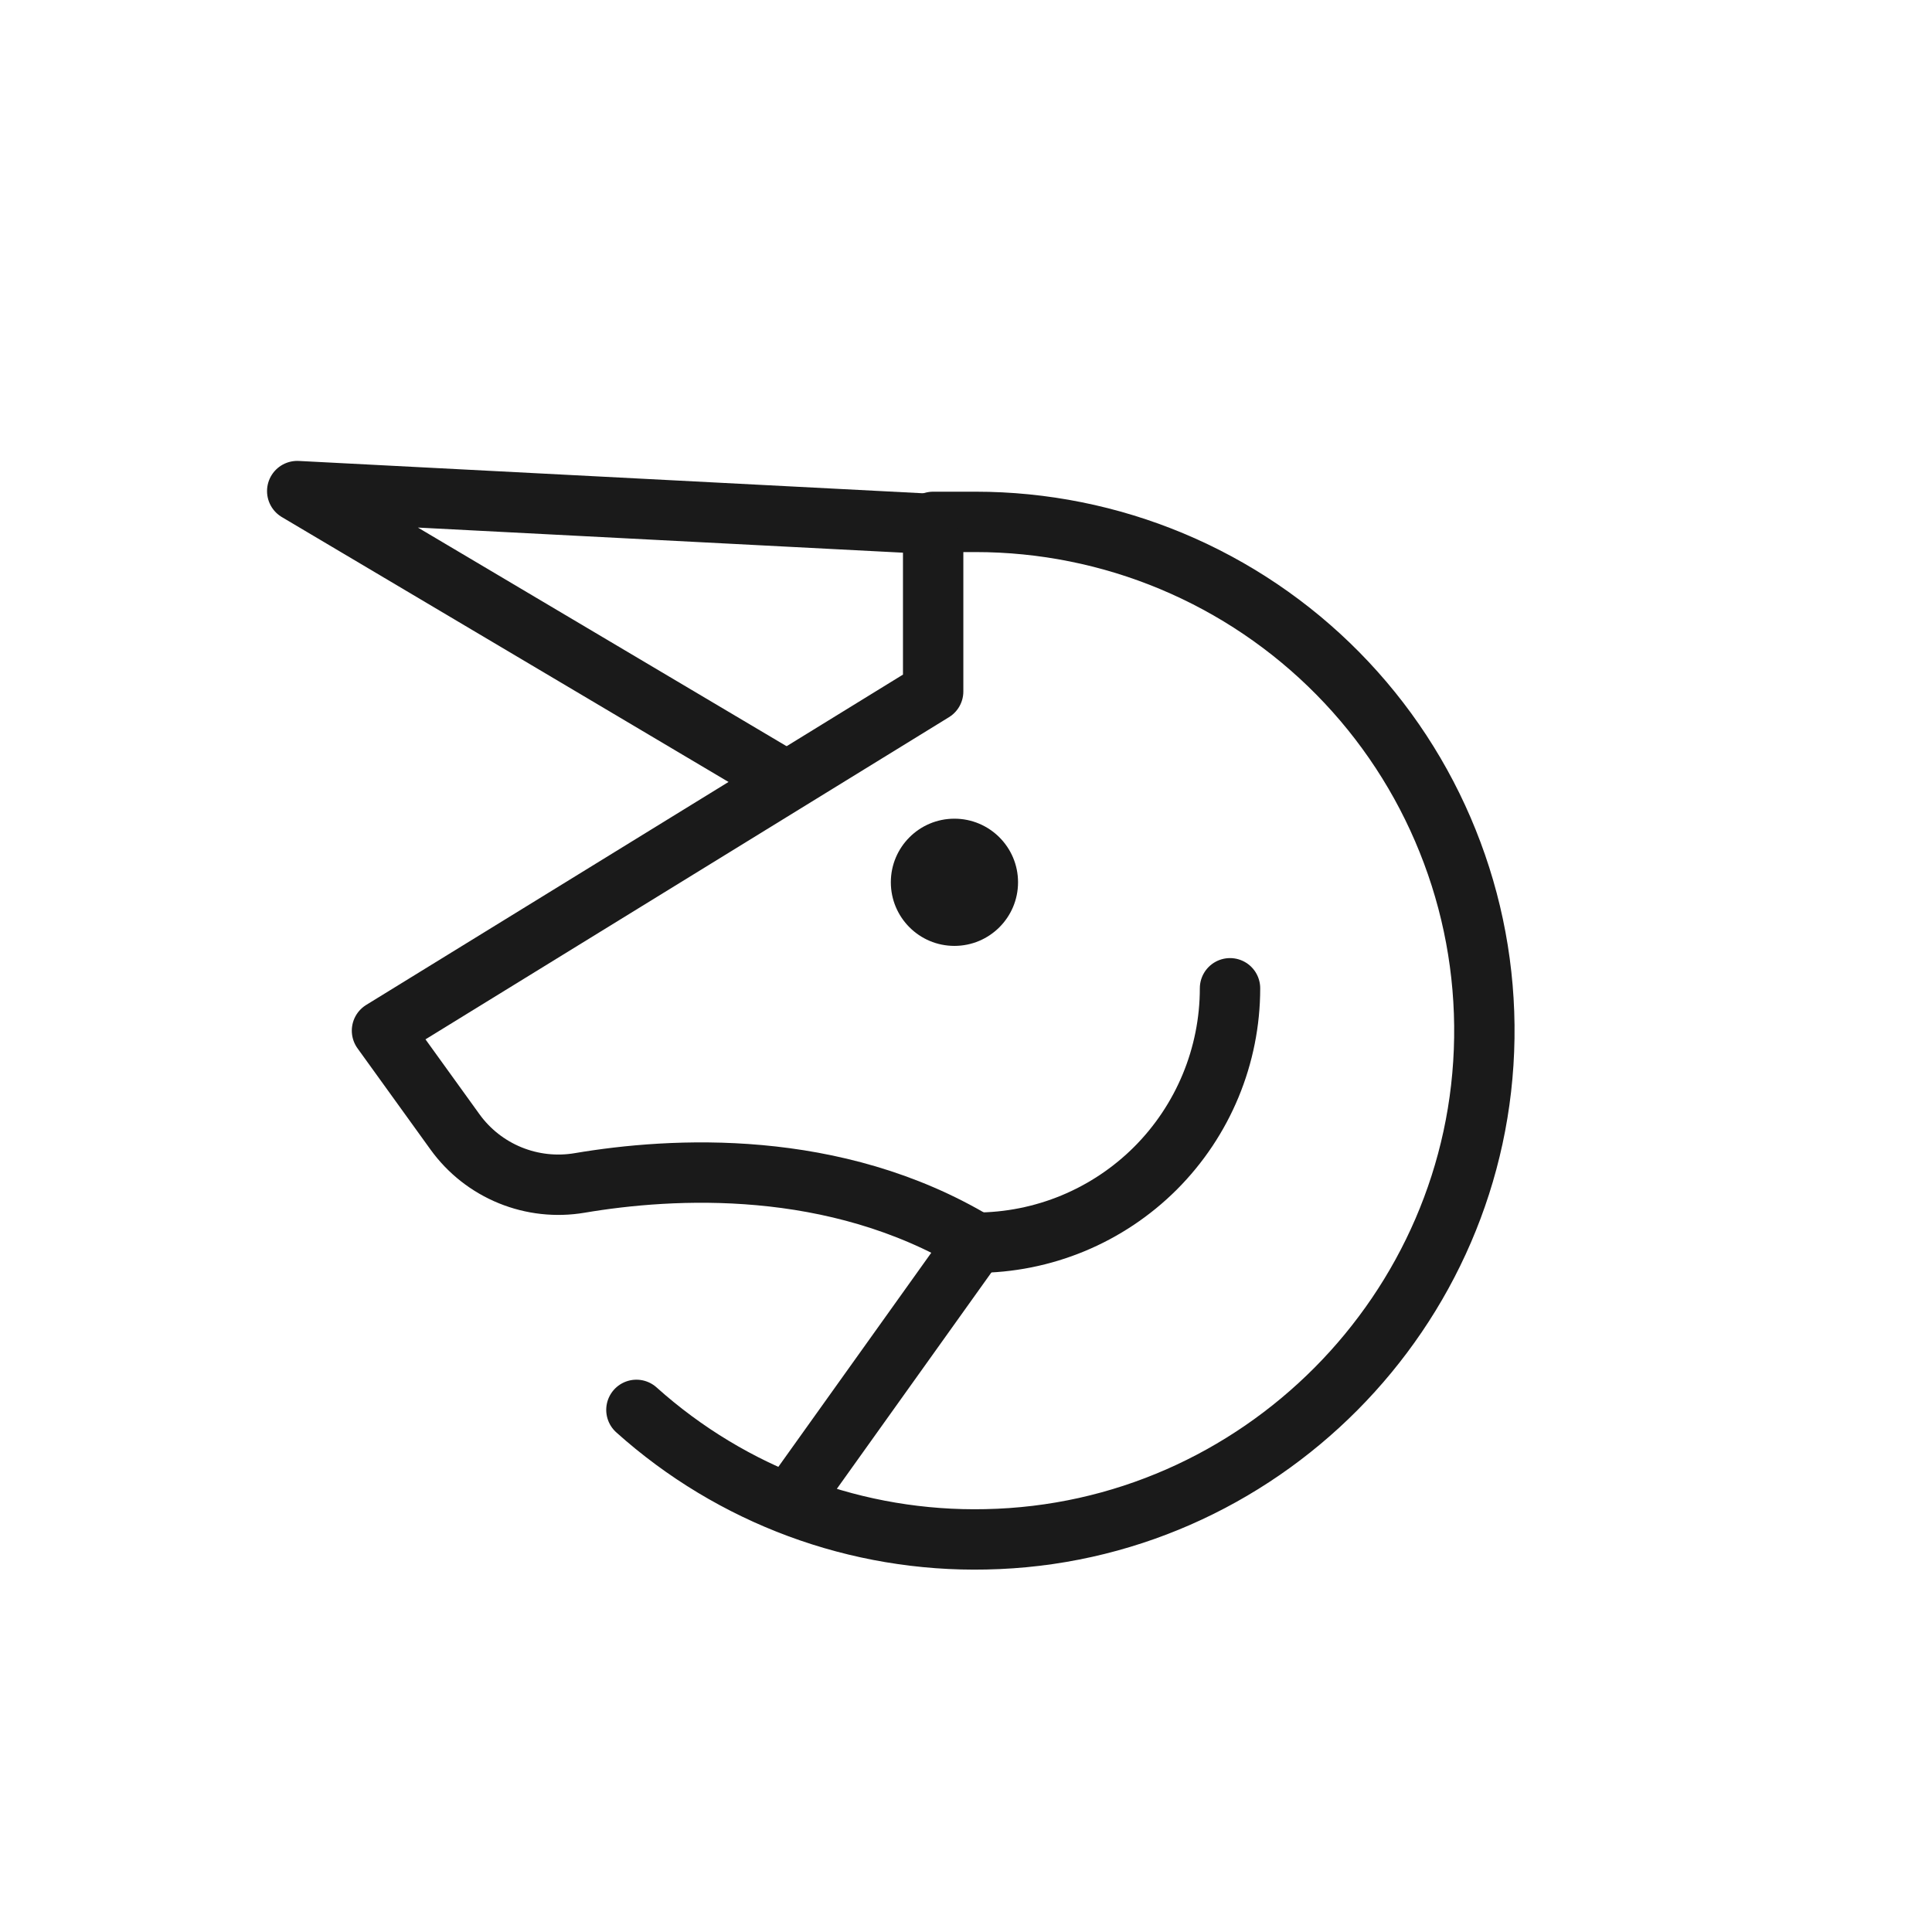
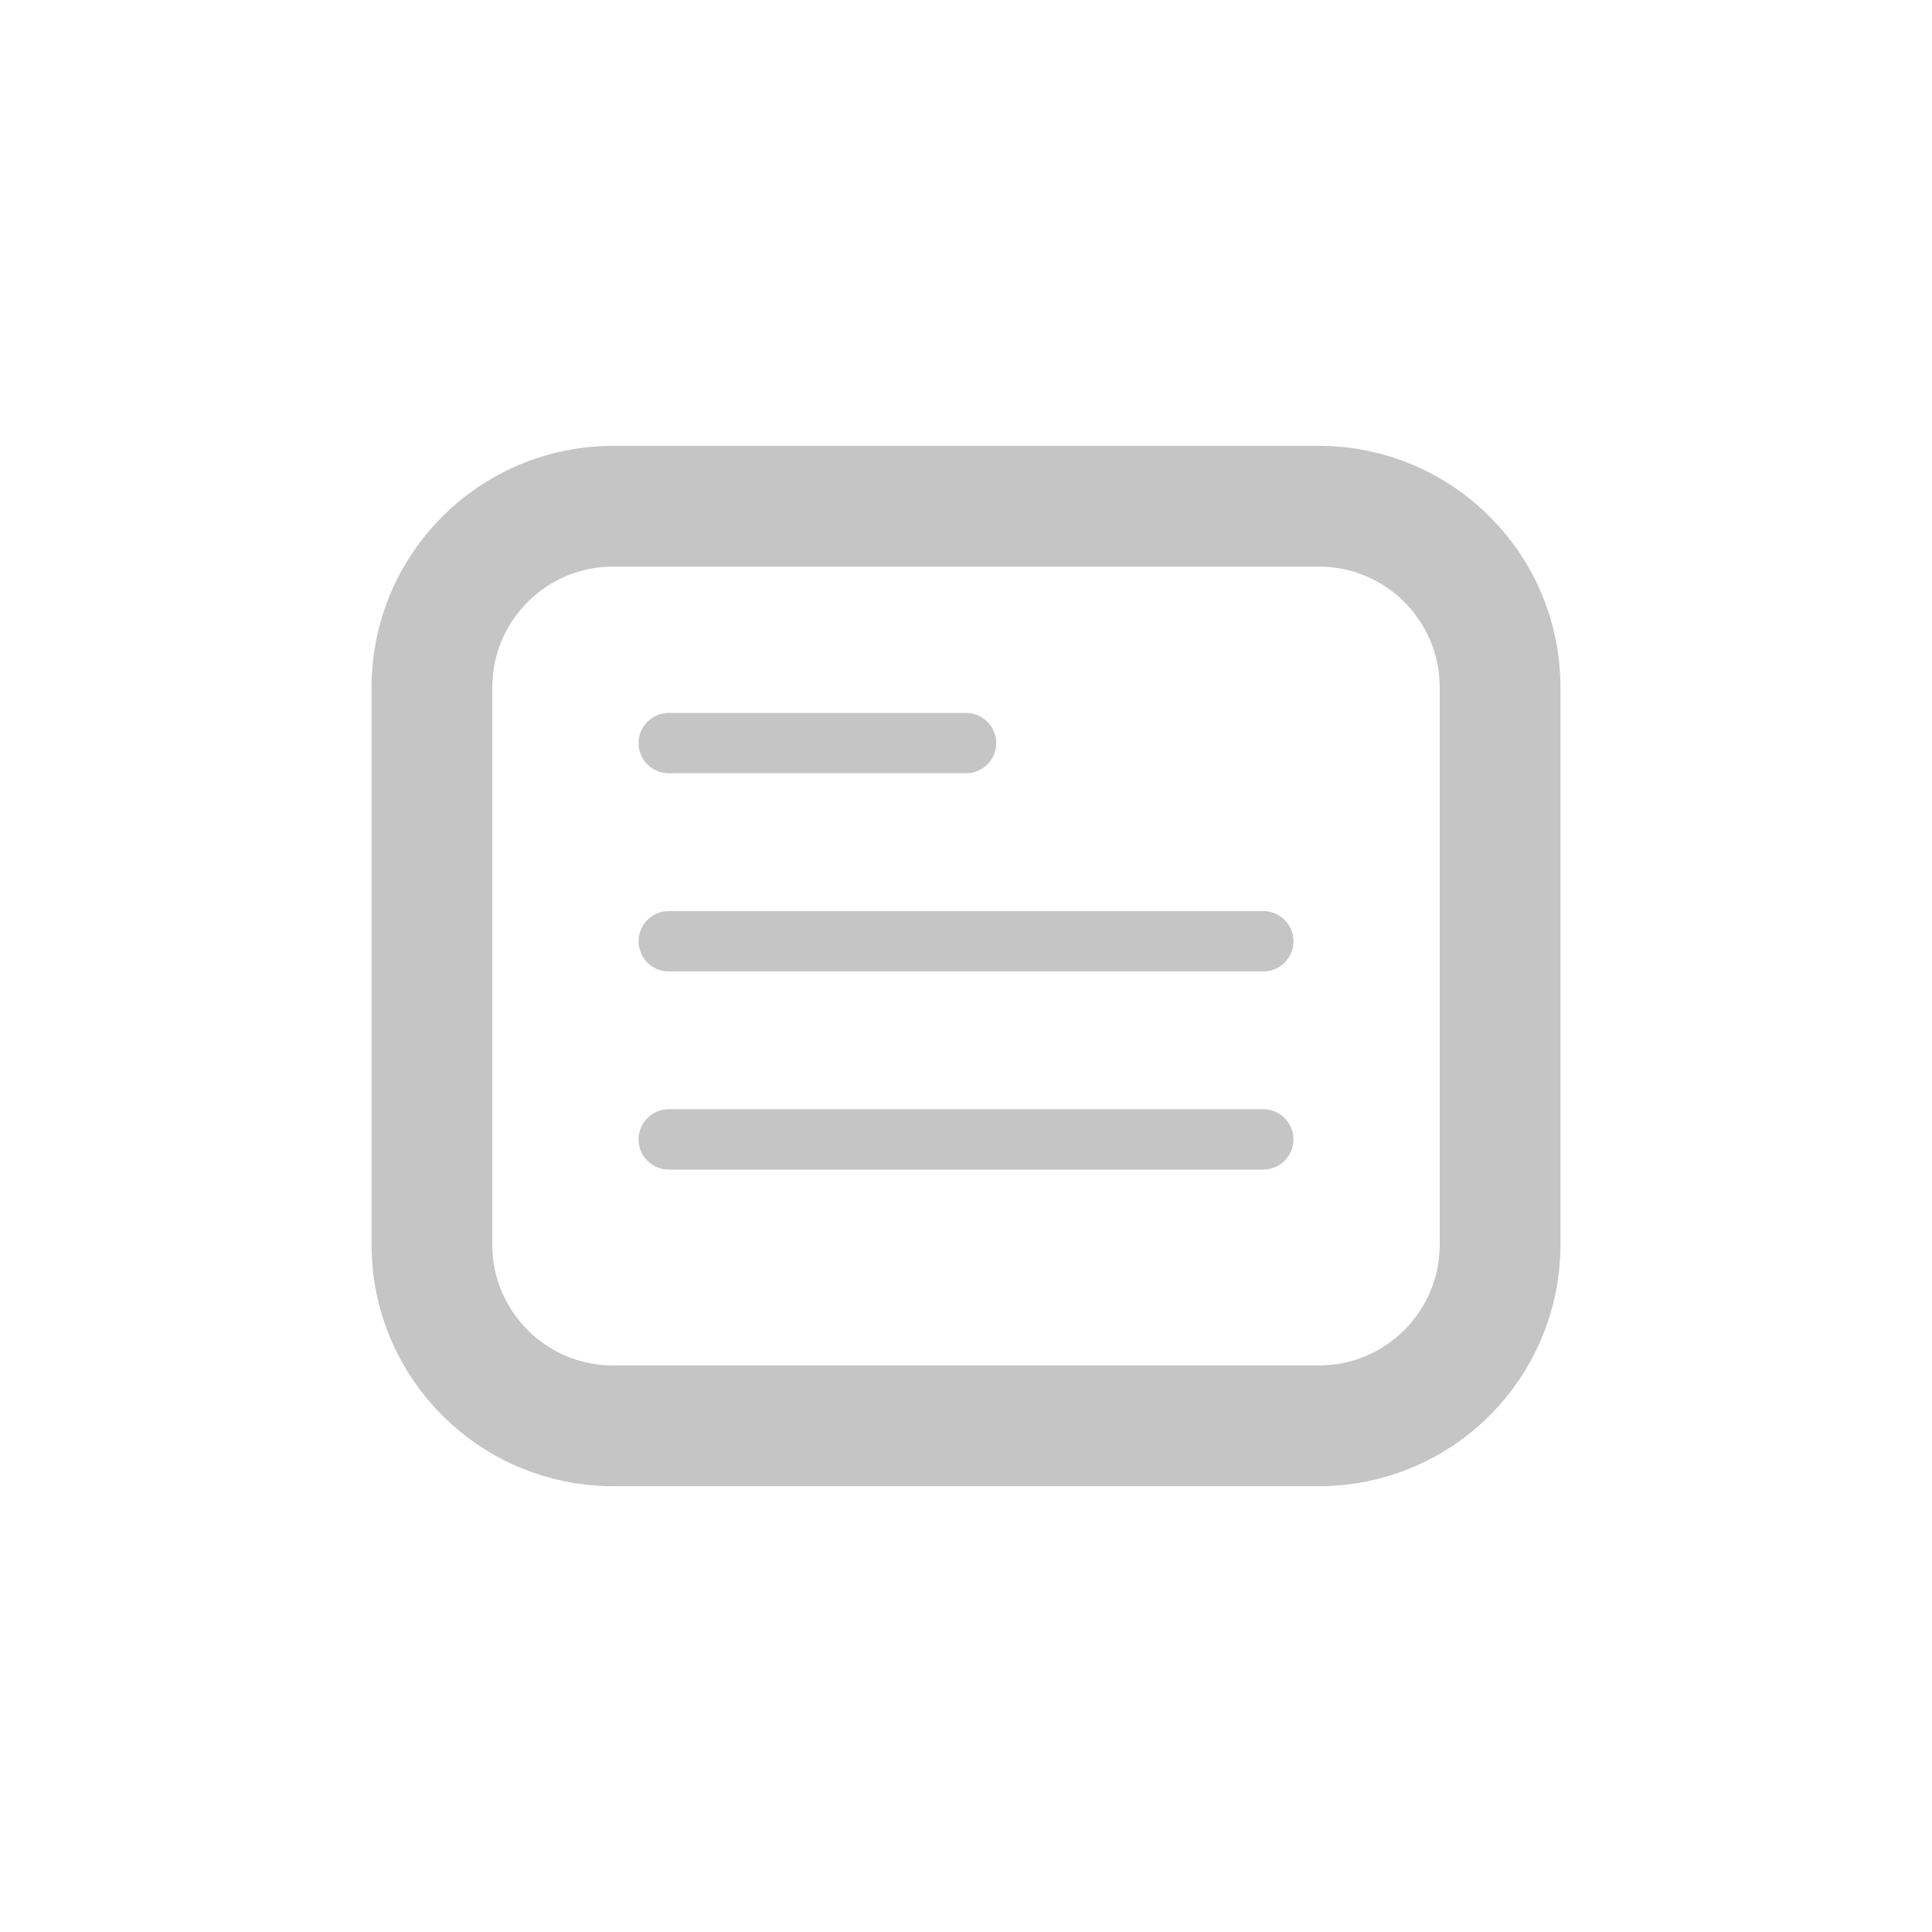
<svg xmlns="http://www.w3.org/2000/svg" width="32" height="32" viewBox="0 0 32 32" fill="none">
-   <path d="M20.373 16.369C20.373 17.487 19.929 18.558 19.139 19.349C18.348 20.139 17.277 20.583 16.159 20.583" stroke="#1A1A1A" stroke-linecap="round" stroke-linejoin="round" />
-   <path d="M10.541 23.352C12.128 24.776 14.197 25.543 16.329 25.496C20.848 25.407 24.522 21.71 24.585 17.191C24.601 16.074 24.395 14.966 23.978 13.93C23.562 12.893 22.944 11.95 22.16 11.155C21.376 10.36 20.441 9.728 19.411 9.297C18.381 8.866 17.275 8.644 16.159 8.644H15.456V11.453L6.327 17.071L7.537 18.749C7.768 19.069 8.084 19.317 8.449 19.466C8.814 19.615 9.213 19.659 9.602 19.593C11.135 19.334 13.82 19.179 16.159 20.582L16.159 20.582L13.066 24.912" stroke="#1A1A1A" stroke-linecap="round" stroke-linejoin="round" />
-   <path d="M15.808 15.667C16.39 15.667 16.862 15.195 16.862 14.613C16.862 14.032 16.39 13.56 15.808 13.56C15.226 13.56 14.755 14.032 14.755 14.613C14.755 15.195 15.226 15.667 15.808 15.667Z" fill="#1A1A1A" />
-   <path d="M15.37 8.675L4.923 8.134L12.882 12.854" stroke="#1A1A1A" stroke-linecap="round" stroke-linejoin="round" />
+   <rect x="7.154" y="8.385" width="17.692" height="15.231" rx="3" stroke="#C5C5C5" stroke-width="2" />
+   <path d="M11.077 12.308H16" stroke="#C5C5C5" stroke-linecap="round" stroke-linejoin="round" />
+   <path d="M11.077 15.59H20.923" stroke="#C5C5C5" stroke-linecap="round" stroke-linejoin="round" />
+   <path d="M11.077 18.872H20.923" stroke="#C5C5C5" stroke-linecap="round" stroke-linejoin="round" />
</svg>
